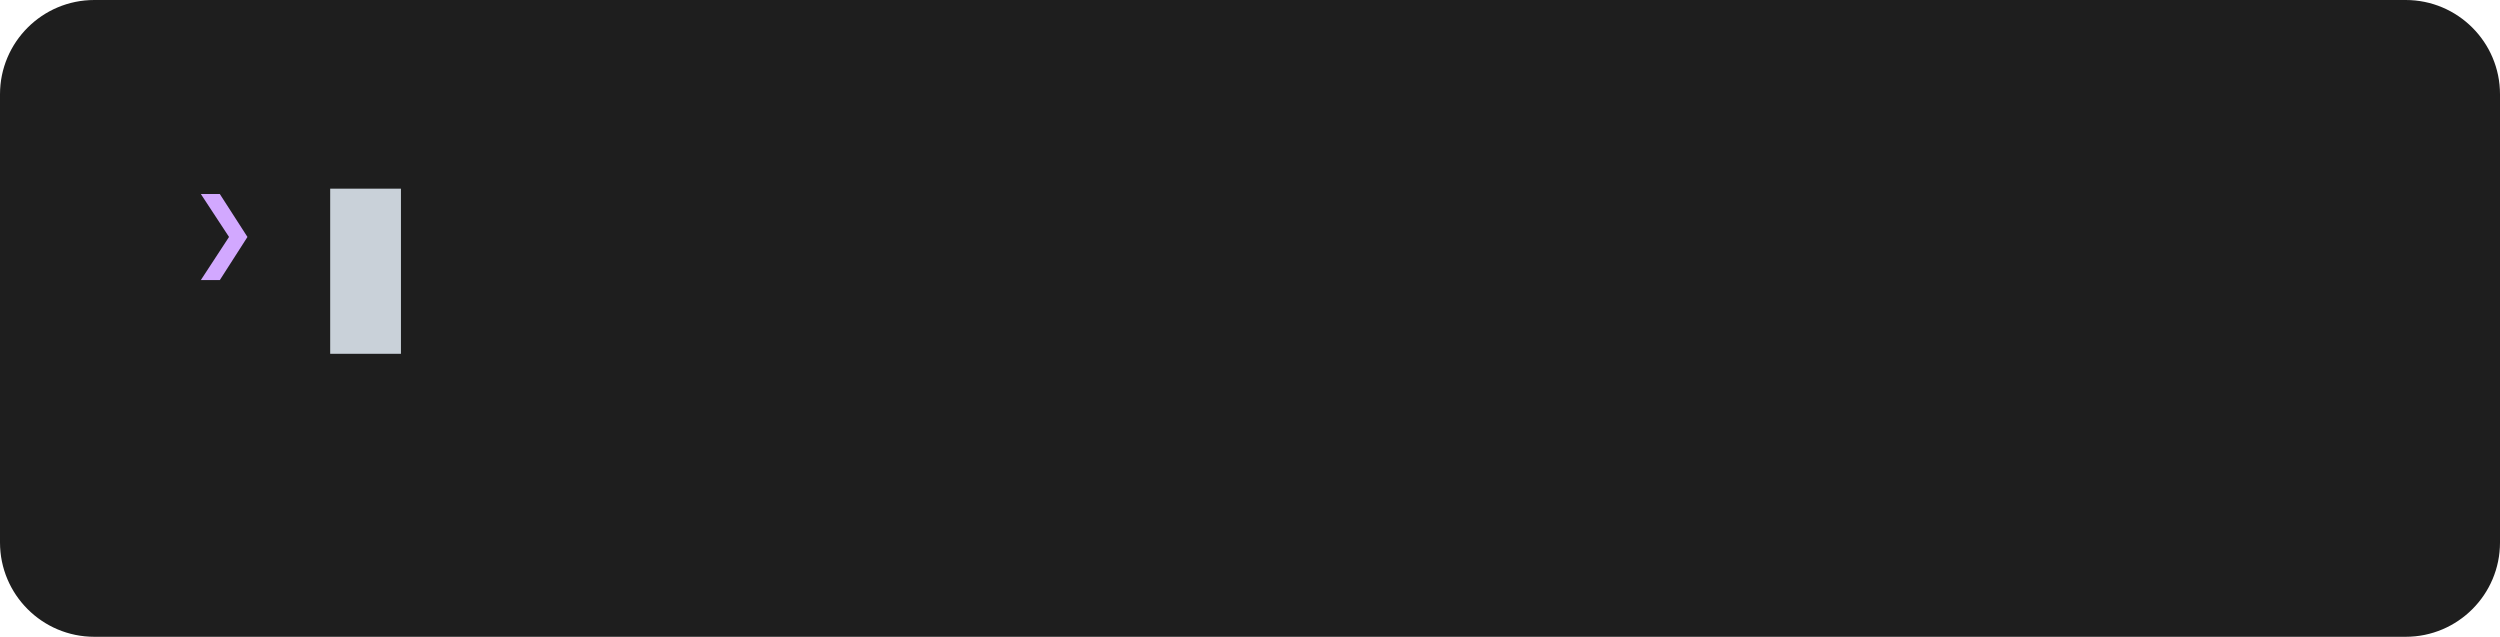
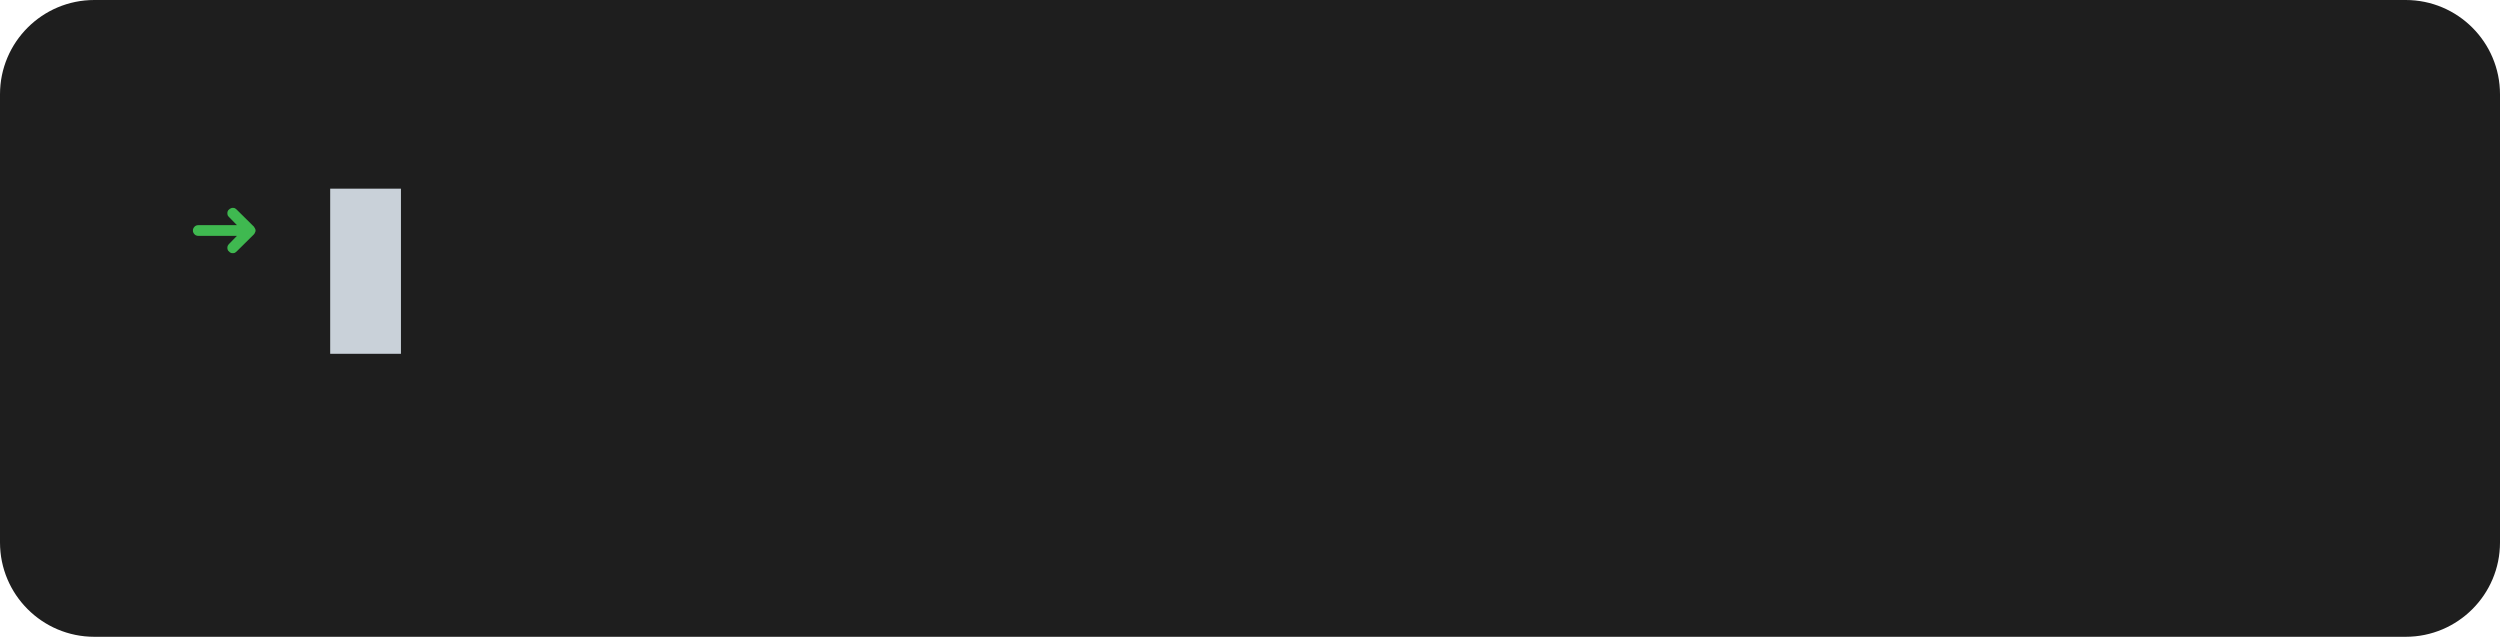
<svg xmlns="http://www.w3.org/2000/svg" width="212" height="54">
  <defs>
    <clipPath id="rounded-corners">
      <rect x="0" y="0" width="212" height="54" rx="8" ry="8" />
    </clipPath>
  </defs>
  <style>
.text {
  font-family: 'SF Mono', 'Monaco', 'Menlo', 'Consolas', monospace;
  font-size: 10px;
  dominant-baseline: text-before-edge;
  text-rendering: geometricPrecision;
  white-space: pre;
}
.bold { font-weight: bold; }
.italic { font-style: italic; }
.uline { text-decoration: underline; }
.strike { text-decoration: line-through; }
.dim { opacity: 0.5; }
.fg { fill: #c9d1d9; }
.f0 { fill: #000000; }
.f1 { fill: #ff7b72; }
.f2 { fill: #3fb950; }
.f3 { fill: #d29922; }
.f4 { fill: #58a6ff; }
.f5 { fill: #bc8cff; }
.f6 { fill: #39c5cf; }
.f7 { fill: #b1bac4; }
.f8 { fill: #6e7681; }
.f9 { fill: #ffa198; }
.f10 { fill: #56d364; }
.f11 { fill: #e3b341; }
.f12 { fill: #79c0ff; }
.f13 { fill: #d2a8ff; }
.f14 { fill: #56d4dd; }
.f15 { fill: #f0f6fc; }
.bg { fill: #1e1e1e; }
.b0 { fill: #000000; }
.b1 { fill: #ff7b72; }
.b2 { fill: #3fb950; }
.b3 { fill: #d29922; }
.b4 { fill: #58a6ff; }
.b5 { fill: #bc8cff; }
.b6 { fill: #39c5cf; }
.b7 { fill: #b1bac4; }
.b8 { fill: #6e7681; }
.b9 { fill: #ffa198; }
.b10 { fill: #56d364; }
.b11 { fill: #e3b341; }
.b12 { fill: #79c0ff; }
.b13 { fill: #d2a8ff; }
.b14 { fill: #56d4dd; }
.b15 { fill: #f0f6fc; }
.cursor { animation: blink 1s step-end infinite; }
@keyframes blink {
  0%, 50% { opacity: 1; }
  50.01%, 100% { opacity: 0; }
}
.cursor-active { opacity: 1; }
  </style>
  <g clip-path="url(#rounded-corners)">
    <rect width="100%" height="100%" fill="#1e1e1e" rx="8" ry="8" />
    <g id="frame-0">
      <g class="text-layer">
-         <text class="text f13" x="16" y="16">❯</text>
+         <text class="text f2" x="16" y="16">➜</text>
      </g>
      <g class="cursor-layer">
        <g class="cursor">
          <path d="M28 16h6v14H28z" fill="#c9d1d9" />
        </g>
      </g>
-       <animate attributeName="visibility" values="visible;hidden;hidden" keyTimes="0;0.015;1" dur="4.42s" repeatCount="indefinite" calcMode="discrete" fill="freeze" />
+       <animate attributeName="visibility" values="visible;hidden;hidden" keyTimes="0;0.014;1" dur="4.43s" repeatCount="indefinite" calcMode="discrete" fill="freeze" />
    </g>
    <g id="frame-1" visibility="hidden">
      <g class="text-layer">
-         <text class="text f13" x="16" y="16">❯</text>
+         <text class="text f2" x="16" y="16">➜</text>
        <text class="text fg" x="22" y="16"> T</text>
      </g>
      <g class="cursor-layer">
        <g class="cursor-active">
          <path d="M34 16h6v14H34z" fill="#c9d1d9" />
        </g>
      </g>
-       <animate attributeName="visibility" values="hidden;visible;hidden;hidden" keyTimes="0;0.015;0.027;1" dur="4.42s" repeatCount="indefinite" calcMode="discrete" fill="freeze" />
+       <animate attributeName="visibility" values="hidden;visible;hidden;hidden" keyTimes="0;0.014;0.026;1" dur="4.43s" repeatCount="indefinite" calcMode="discrete" fill="freeze" />
    </g>
    <g id="frame-2" visibility="hidden">
      <g class="text-layer">
-         <text class="text f13" x="16" y="16">❯</text>
+         <text class="text f2" x="16" y="16">➜</text>
        <text class="text fg" x="22" y="16"> Th</text>
      </g>
      <g class="cursor-layer">
        <g class="cursor-active">
          <path d="M40 16h6v14H40z" fill="#c9d1d9" />
        </g>
      </g>
-       <animate attributeName="visibility" values="hidden;visible;hidden;hidden" keyTimes="0;0.027;0.038;1" dur="4.42s" repeatCount="indefinite" calcMode="discrete" fill="freeze" />
+       <animate attributeName="visibility" values="hidden;visible;hidden;hidden" keyTimes="0;0.026;0.038;1" dur="4.43s" repeatCount="indefinite" calcMode="discrete" fill="freeze" />
    </g>
    <g id="frame-3" visibility="hidden">
      <g class="text-layer">
-         <text class="text f13" x="16" y="16">❯</text>
+         <text class="text f2" x="16" y="16">➜</text>
        <text class="text fg" x="22" y="16"> The</text>
      </g>
      <g class="cursor-layer">
        <g class="cursor-active">
          <path d="M46 16h6v14H46z" fill="#c9d1d9" />
        </g>
      </g>
-       <animate attributeName="visibility" values="hidden;visible;hidden;hidden" keyTimes="0;0.038;0.05;1" dur="4.42s" repeatCount="indefinite" calcMode="discrete" fill="freeze" />
+       <animate attributeName="visibility" values="hidden;visible;hidden;hidden" keyTimes="0;0.038;0.05;1" dur="4.43s" repeatCount="indefinite" calcMode="discrete" fill="freeze" />
    </g>
    <g id="frame-4" visibility="hidden">
      <g class="text-layer">
-         <text class="text f13" x="16" y="16">❯</text>
+         <text class="text f2" x="16" y="16">➜</text>
        <text class="text fg" x="22" y="16"> The</text>
      </g>
      <g class="cursor-layer">
        <g class="cursor-active">
          <path d="M52 16h6v14H52z" fill="#c9d1d9" />
        </g>
      </g>
-       <animate attributeName="visibility" values="hidden;visible;hidden;hidden" keyTimes="0;0.05;0.061;1" dur="4.42s" repeatCount="indefinite" calcMode="discrete" fill="freeze" />
+       <animate attributeName="visibility" values="hidden;visible;hidden;hidden" keyTimes="0;0.05;0.061;1" dur="4.43s" repeatCount="indefinite" calcMode="discrete" fill="freeze" />
    </g>
    <g id="frame-5" visibility="hidden">
      <g class="text-layer">
-         <text class="text f13" x="16" y="16">❯</text>
+         <text class="text f2" x="16" y="16">➜</text>
        <text class="text fg" x="22" y="16"> The f</text>
      </g>
      <g class="cursor-layer">
        <g class="cursor-active">
          <path d="M58 16h6v14H58z" fill="#c9d1d9" />
        </g>
      </g>
-       <animate attributeName="visibility" values="hidden;visible;hidden;hidden" keyTimes="0;0.061;0.073;1" dur="4.42s" repeatCount="indefinite" calcMode="discrete" fill="freeze" />
+       <animate attributeName="visibility" values="hidden;visible;hidden;hidden" keyTimes="0;0.061;0.073;1" dur="4.43s" repeatCount="indefinite" calcMode="discrete" fill="freeze" />
    </g>
    <g id="frame-6" visibility="hidden">
      <g class="text-layer">
-         <text class="text f13" x="16" y="16">❯</text>
+         <text class="text f2" x="16" y="16">➜</text>
        <text class="text fg" x="22" y="16"> The fo</text>
      </g>
      <g class="cursor-layer">
        <g class="cursor-active">
          <path d="M64 16h6v14H64z" fill="#c9d1d9" />
        </g>
      </g>
-       <animate attributeName="visibility" values="hidden;visible;hidden;hidden" keyTimes="0;0.073;0.085;1" dur="4.42s" repeatCount="indefinite" calcMode="discrete" fill="freeze" />
+       <animate attributeName="visibility" values="hidden;visible;hidden;hidden" keyTimes="0;0.073;0.084;1" dur="4.43s" repeatCount="indefinite" calcMode="discrete" fill="freeze" />
    </g>
    <g id="frame-7" visibility="hidden">
      <g class="text-layer">
-         <text class="text f13" x="16" y="16">❯</text>
+         <text class="text f2" x="16" y="16">➜</text>
        <text class="text fg" x="22" y="16"> The fon</text>
      </g>
      <g class="cursor-layer">
        <g class="cursor-active">
          <path d="M70 16h6v14H70z" fill="#c9d1d9" />
        </g>
      </g>
-       <animate attributeName="visibility" values="hidden;visible;hidden;hidden" keyTimes="0;0.085;0.096;1" dur="4.42s" repeatCount="indefinite" calcMode="discrete" fill="freeze" />
+       <animate attributeName="visibility" values="hidden;visible;hidden;hidden" keyTimes="0;0.084;0.096;1" dur="4.43s" repeatCount="indefinite" calcMode="discrete" fill="freeze" />
    </g>
    <g id="frame-8" visibility="hidden">
      <g class="text-layer">
-         <text class="text f13" x="16" y="16">❯</text>
+         <text class="text f2" x="16" y="16">➜</text>
        <text class="text fg" x="22" y="16"> The font</text>
      </g>
      <g class="cursor-layer">
        <g class="cursor-active">
          <path d="M76 16h6v14H76z" fill="#c9d1d9" />
        </g>
      </g>
-       <animate attributeName="visibility" values="hidden;visible;hidden;hidden" keyTimes="0;0.096;0.108;1" dur="4.42s" repeatCount="indefinite" calcMode="discrete" fill="freeze" />
+       <animate attributeName="visibility" values="hidden;visible;hidden;hidden" keyTimes="0;0.096;0.108;1" dur="4.43s" repeatCount="indefinite" calcMode="discrete" fill="freeze" />
    </g>
    <g id="frame-9" visibility="hidden">
      <g class="text-layer">
-         <text class="text f13" x="16" y="16">❯</text>
+         <text class="text f2" x="16" y="16">➜</text>
        <text class="text fg" x="22" y="16"> The font</text>
      </g>
      <g class="cursor-layer">
        <g class="cursor-active">
          <path d="M82 16h6v14H82z" fill="#c9d1d9" />
        </g>
      </g>
-       <animate attributeName="visibility" values="hidden;visible;hidden;hidden" keyTimes="0;0.108;0.12;1" dur="4.42s" repeatCount="indefinite" calcMode="discrete" fill="freeze" />
+       <animate attributeName="visibility" values="hidden;visible;hidden;hidden" keyTimes="0;0.108;0.119;1" dur="4.43s" repeatCount="indefinite" calcMode="discrete" fill="freeze" />
    </g>
    <g id="frame-10" visibility="hidden">
      <g class="text-layer">
-         <text class="text f13" x="16" y="16">❯</text>
+         <text class="text f2" x="16" y="16">➜</text>
        <text class="text fg" x="22" y="16"> The font i</text>
      </g>
      <g class="cursor-layer">
        <g class="cursor-active">
          <path d="M88 16h6v14H88z" fill="#c9d1d9" />
        </g>
      </g>
-       <animate attributeName="visibility" values="hidden;visible;hidden;hidden" keyTimes="0;0.12;0.131;1" dur="4.42s" repeatCount="indefinite" calcMode="discrete" fill="freeze" />
+       <animate attributeName="visibility" values="hidden;visible;hidden;hidden" keyTimes="0;0.119;0.131;1" dur="4.43s" repeatCount="indefinite" calcMode="discrete" fill="freeze" />
    </g>
    <g id="frame-11" visibility="hidden">
      <g class="text-layer">
-         <text class="text f13" x="16" y="16">❯</text>
+         <text class="text f2" x="16" y="16">➜</text>
        <text class="text fg" x="22" y="16"> The font is</text>
      </g>
      <g class="cursor-layer">
        <g class="cursor-active">
          <path d="M94 16h6v14H94z" fill="#c9d1d9" />
        </g>
      </g>
-       <animate attributeName="visibility" values="hidden;visible;hidden;hidden" keyTimes="0;0.131;0.143;1" dur="4.42s" repeatCount="indefinite" calcMode="discrete" fill="freeze" />
+       <animate attributeName="visibility" values="hidden;visible;hidden;hidden" keyTimes="0;0.131;0.142;1" dur="4.43s" repeatCount="indefinite" calcMode="discrete" fill="freeze" />
    </g>
    <g id="frame-12" visibility="hidden">
      <g class="text-layer">
-         <text class="text f13" x="16" y="16">❯</text>
+         <text class="text f2" x="16" y="16">➜</text>
        <text class="text fg" x="22" y="16"> The font is</text>
      </g>
      <g class="cursor-layer">
        <g class="cursor-active">
          <path d="M100 16h6v14H100z" fill="#c9d1d9" />
        </g>
      </g>
-       <animate attributeName="visibility" values="hidden;visible;hidden;hidden" keyTimes="0;0.143;0.154;1" dur="4.42s" repeatCount="indefinite" calcMode="discrete" fill="freeze" />
+       <animate attributeName="visibility" values="hidden;visible;hidden;hidden" keyTimes="0;0.142;0.154;1" dur="4.43s" repeatCount="indefinite" calcMode="discrete" fill="freeze" />
    </g>
    <g id="frame-13" visibility="hidden">
      <g class="text-layer">
-         <text class="text f13" x="16" y="16">❯</text>
+         <text class="text f2" x="16" y="16">➜</text>
        <text class="text fg" x="22" y="16"> The font is t</text>
      </g>
      <g class="cursor-layer">
        <g class="cursor-active">
          <path d="M106 16h6v14H106z" fill="#c9d1d9" />
        </g>
      </g>
-       <animate attributeName="visibility" values="hidden;visible;hidden;hidden" keyTimes="0;0.154;0.166;1" dur="4.42s" repeatCount="indefinite" calcMode="discrete" fill="freeze" />
+       <animate attributeName="visibility" values="hidden;visible;hidden;hidden" keyTimes="0;0.154;0.166;1" dur="4.43s" repeatCount="indefinite" calcMode="discrete" fill="freeze" />
    </g>
    <g id="frame-14" visibility="hidden">
      <g class="text-layer">
-         <text class="text f13" x="16" y="16">❯</text>
+         <text class="text f2" x="16" y="16">➜</text>
        <text class="text fg" x="22" y="16"> The font is th</text>
      </g>
      <g class="cursor-layer">
        <g class="cursor-active">
          <path d="M112 16h6v14H112z" fill="#c9d1d9" />
        </g>
      </g>
-       <animate attributeName="visibility" values="hidden;visible;hidden;hidden" keyTimes="0;0.166;0.177;1" dur="4.42s" repeatCount="indefinite" calcMode="discrete" fill="freeze" />
+       <animate attributeName="visibility" values="hidden;visible;hidden;hidden" keyTimes="0;0.166;0.178;1" dur="4.43s" repeatCount="indefinite" calcMode="discrete" fill="freeze" />
    </g>
    <g id="frame-15" visibility="hidden">
      <g class="text-layer">
-         <text class="text f13" x="16" y="16">❯</text>
+         <text class="text f2" x="16" y="16">➜</text>
        <text class="text fg" x="22" y="16"> The font is thi</text>
      </g>
      <g class="cursor-layer">
        <g class="cursor-active">
          <path d="M118 16h6v14H118z" fill="#c9d1d9" />
        </g>
      </g>
-       <animate attributeName="visibility" values="hidden;visible;hidden;hidden" keyTimes="0;0.177;0.189;1" dur="4.42s" repeatCount="indefinite" calcMode="discrete" fill="freeze" />
+       <animate attributeName="visibility" values="hidden;visible;hidden;hidden" keyTimes="0;0.178;0.189;1" dur="4.43s" repeatCount="indefinite" calcMode="discrete" fill="freeze" />
    </g>
    <g id="frame-16" visibility="hidden">
      <g class="text-layer">
-         <text class="text f13" x="16" y="16">❯</text>
+         <text class="text f2" x="16" y="16">➜</text>
        <text class="text fg" x="22" y="16"> The font is this</text>
      </g>
      <g class="cursor-layer">
        <g class="cursor-active">
          <path d="M124 16h6v14H124z" fill="#c9d1d9" />
        </g>
      </g>
-       <animate attributeName="visibility" values="hidden;visible;hidden;hidden" keyTimes="0;0.189;0.201;1" dur="4.42s" repeatCount="indefinite" calcMode="discrete" fill="freeze" />
+       <animate attributeName="visibility" values="hidden;visible;hidden;hidden" keyTimes="0;0.189;0.201;1" dur="4.43s" repeatCount="indefinite" calcMode="discrete" fill="freeze" />
    </g>
    <g id="frame-17" visibility="hidden">
      <g class="text-layer">
-         <text class="text f13" x="16" y="16">❯</text>
+         <text class="text f2" x="16" y="16">➜</text>
        <text class="text fg" x="22" y="16"> The font is this</text>
      </g>
      <g class="cursor-layer">
        <g class="cursor-active">
          <path d="M130 16h6v14H130z" fill="#c9d1d9" />
        </g>
      </g>
-       <animate attributeName="visibility" values="hidden;visible;hidden;hidden" keyTimes="0;0.201;0.212;1" dur="4.42s" repeatCount="indefinite" calcMode="discrete" fill="freeze" />
+       <animate attributeName="visibility" values="hidden;visible;hidden;hidden" keyTimes="0;0.201;0.213;1" dur="4.43s" repeatCount="indefinite" calcMode="discrete" fill="freeze" />
    </g>
    <g id="frame-18" visibility="hidden">
      <g class="text-layer">
-         <text class="text f13" x="16" y="16">❯</text>
+         <text class="text f2" x="16" y="16">➜</text>
        <text class="text fg" x="22" y="16"> The font is this b</text>
      </g>
      <g class="cursor-layer">
        <g class="cursor-active">
          <path d="M136 16h6v14H136z" fill="#c9d1d9" />
        </g>
      </g>
-       <animate attributeName="visibility" values="hidden;visible;hidden;hidden" keyTimes="0;0.212;0.223;1" dur="4.42s" repeatCount="indefinite" calcMode="discrete" fill="freeze" />
+       <animate attributeName="visibility" values="hidden;visible;hidden;hidden" keyTimes="0;0.213;0.224;1" dur="4.43s" repeatCount="indefinite" calcMode="discrete" fill="freeze" />
    </g>
    <g id="frame-19" visibility="hidden">
      <g class="text-layer">
-         <text class="text f13" x="16" y="16">❯</text>
+         <text class="text f2" x="16" y="16">➜</text>
        <text class="text fg" x="22" y="16"> The font is this bi</text>
      </g>
      <g class="cursor-layer">
        <g class="cursor-active">
          <path d="M142 16h6v14H142z" fill="#c9d1d9" />
        </g>
      </g>
-       <animate attributeName="visibility" values="hidden;visible;hidden;hidden" keyTimes="0;0.223;0.235;1" dur="4.42s" repeatCount="indefinite" calcMode="discrete" fill="freeze" />
+       <animate attributeName="visibility" values="hidden;visible;hidden;hidden" keyTimes="0;0.224;0.236;1" dur="4.43s" repeatCount="indefinite" calcMode="discrete" fill="freeze" />
    </g>
    <g id="frame-20" visibility="hidden">
      <g class="text-layer">
-         <text class="text f13" x="16" y="16">❯</text>
+         <text class="text f2" x="16" y="16">➜</text>
        <text class="text fg" x="22" y="16"> The font is this big</text>
      </g>
      <g class="cursor-layer">
        <g class="cursor-active">
          <path d="M148 16h6v14H148z" fill="#c9d1d9" />
        </g>
      </g>
-       <animate attributeName="visibility" values="hidden;visible;hidden;hidden" keyTimes="0;0.235;0.246;1" dur="4.42s" repeatCount="indefinite" calcMode="discrete" fill="freeze" />
+       <animate attributeName="visibility" values="hidden;visible;hidden;hidden" keyTimes="0;0.236;0.247;1" dur="4.43s" repeatCount="indefinite" calcMode="discrete" fill="freeze" />
    </g>
    <g id="frame-21" visibility="hidden">
      <g class="text-layer">
-         <text class="text f13" x="16" y="16">❯</text>
+         <text class="text f2" x="16" y="16">➜</text>
        <text class="text fg" x="22" y="16"> The font is this big!</text>
      </g>
      <g class="cursor-layer">
        <g class="cursor-active">
          <path d="M154 16h6v14H154z" fill="#c9d1d9" />
        </g>
      </g>
-       <animate attributeName="visibility" values="hidden;visible;hidden;hidden" keyTimes="0;0.246;0.258;1" dur="4.42s" repeatCount="indefinite" calcMode="discrete" fill="freeze" />
+       <animate attributeName="visibility" values="hidden;visible;hidden;hidden" keyTimes="0;0.247;0.259;1" dur="4.43s" repeatCount="indefinite" calcMode="discrete" fill="freeze" />
    </g>
    <g id="frame-22" visibility="hidden">
      <g class="text-layer">
-         <text class="text f13" x="16" y="16">❯</text>
+         <text class="text f2" x="16" y="16">➜</text>
        <text class="text fg" x="22" y="16"> The font is this big!</text>
      </g>
      <g class="cursor-layer">
        <g class="cursor-active">
          <path d="M160 16h6v14H160z" fill="#c9d1d9" />
        </g>
      </g>
-       <animate attributeName="visibility" values="hidden;visible;hidden;hidden" keyTimes="0;0.258;0.27;1" dur="4.42s" repeatCount="indefinite" calcMode="discrete" fill="freeze" />
+       <animate attributeName="visibility" values="hidden;visible;hidden;hidden" keyTimes="0;0.259;0.271;1" dur="4.43s" repeatCount="indefinite" calcMode="discrete" fill="freeze" />
    </g>
    <g id="frame-23" visibility="hidden">
      <g class="text-layer">
-         <text class="text f13" x="16" y="16">❯</text>
+         <text class="text f2" x="16" y="16">➜</text>
        <text class="text fg" x="22" y="16"> The font is this big! s</text>
      </g>
      <g class="cursor-layer">
        <g class="cursor-active">
          <path d="M166 16h6v14H166z" fill="#c9d1d9" />
        </g>
      </g>
-       <animate attributeName="visibility" values="hidden;visible;hidden;hidden" keyTimes="0;0.27;0.281;1" dur="4.42s" repeatCount="indefinite" calcMode="discrete" fill="freeze" />
+       <animate attributeName="visibility" values="hidden;visible;hidden;hidden" keyTimes="0;0.271;0.282;1" dur="4.43s" repeatCount="indefinite" calcMode="discrete" fill="freeze" />
    </g>
    <g id="frame-24" visibility="hidden">
      <g class="text-layer">
-         <text class="text f13" x="16" y="16">❯</text>
+         <text class="text f2" x="16" y="16">➜</text>
        <text class="text fg" x="22" y="16"> The font is this big! se</text>
      </g>
      <g class="cursor-layer">
        <g class="cursor-active">
          <path d="M172 16h6v14H172z" fill="#c9d1d9" />
        </g>
      </g>
-       <animate attributeName="visibility" values="hidden;visible;hidden;hidden" keyTimes="0;0.281;0.293;1" dur="4.42s" repeatCount="indefinite" calcMode="discrete" fill="freeze" />
+       <animate attributeName="visibility" values="hidden;visible;hidden;hidden" keyTimes="0;0.282;0.294;1" dur="4.43s" repeatCount="indefinite" calcMode="discrete" fill="freeze" />
    </g>
    <g id="frame-25" visibility="hidden">
      <g class="text-layer">
-         <text class="text f13" x="16" y="16">❯</text>
+         <text class="text f2" x="16" y="16">➜</text>
        <text class="text fg" x="22" y="16"> The font is this big! see</text>
      </g>
      <g class="cursor-layer">
        <g class="cursor-active">
          <path d="M178 16h6v14H178z" fill="#c9d1d9" />
        </g>
      </g>
-       <animate attributeName="visibility" values="hidden;visible;hidden;hidden" keyTimes="0;0.293;0.304;1" dur="4.42s" repeatCount="indefinite" calcMode="discrete" fill="freeze" />
+       <animate attributeName="visibility" values="hidden;visible;hidden;hidden" keyTimes="0;0.294;0.305;1" dur="4.43s" repeatCount="indefinite" calcMode="discrete" fill="freeze" />
    </g>
    <g id="frame-26" visibility="hidden">
      <g class="text-layer">
-         <text class="text f13" x="16" y="16">❯</text>
+         <text class="text f2" x="16" y="16">➜</text>
        <text class="text fg" x="22" y="16"> The font is this big! see</text>
      </g>
      <g class="cursor-layer">
        <g class="cursor-active">
          <path d="M184 16h6v14H184z" fill="#c9d1d9" />
        </g>
      </g>
-       <animate attributeName="visibility" values="hidden;visible;hidden;hidden" keyTimes="0;0.304;0.315;1" dur="4.42s" repeatCount="indefinite" calcMode="discrete" fill="freeze" />
+       <animate attributeName="visibility" values="hidden;visible;hidden;hidden" keyTimes="0;0.305;0.317;1" dur="4.43s" repeatCount="indefinite" calcMode="discrete" fill="freeze" />
    </g>
    <g id="frame-27" visibility="hidden">
      <g class="text-layer">
-         <text class="text f13" x="16" y="16">❯</text>
+         <text class="text f2" x="16" y="16">➜</text>
        <text class="text fg" x="22" y="16"> The font is this big! see ?</text>
      </g>
      <g class="cursor-layer">
        <g class="cursor-active">
          <path d="M190 16h6v14H190z" fill="#c9d1d9" />
        </g>
      </g>
-       <animate attributeName="visibility" values="hidden;visible;hidden;hidden" keyTimes="0;0.315;0.315;1" dur="4.42s" repeatCount="indefinite" calcMode="discrete" fill="freeze" />
+       <animate attributeName="visibility" values="hidden;visible;hidden;hidden" keyTimes="0;0.317;0.316;1" dur="4.43s" repeatCount="indefinite" calcMode="discrete" fill="freeze" />
    </g>
    <g id="frame-28" visibility="hidden">
      <g class="text-layer">
-         <text class="text f13" x="16" y="16">❯</text>
+         <text class="text f2" x="16" y="16">➜</text>
        <text class="text fg" x="22" y="16"> The font is this big! see ?</text>
      </g>
      <g class="cursor-layer">
        <g class="cursor">
          <path d="M190 16h6v14H190z" fill="#c9d1d9" />
        </g>
      </g>
-       <animate attributeName="visibility" values="hidden;visible;hidden;hidden" keyTimes="0;0.315;0.773;1" dur="4.42s" repeatCount="indefinite" calcMode="discrete" fill="freeze" />
+       <animate attributeName="visibility" values="hidden;visible;hidden;hidden" keyTimes="0;0.316;0.774;1" dur="4.43s" repeatCount="indefinite" calcMode="discrete" fill="freeze" />
    </g>
    <g id="frame-29" visibility="hidden">
      <g class="text-layer">
-         <text class="text f13" x="16" y="16">❯</text>
+         <text class="text f2" x="16" y="16">➜</text>
        <text class="text fg" x="22" y="16"> The font is this big! see ?</text>
      </g>
      <g class="cursor-layer">
        <g class="cursor">
          <path d="M190 16h6v14H190z" fill="#c9d1d9" />
        </g>
      </g>
-       <animate attributeName="visibility" values="hidden;visible;visible" keyTimes="0;0.773;1" dur="4.42s" repeatCount="indefinite" calcMode="discrete" fill="freeze" />
+       <animate attributeName="visibility" values="hidden;visible;visible" keyTimes="0;0.774;1" dur="4.43s" repeatCount="indefinite" calcMode="discrete" fill="freeze" />
    </g>
  </g>
</svg>
